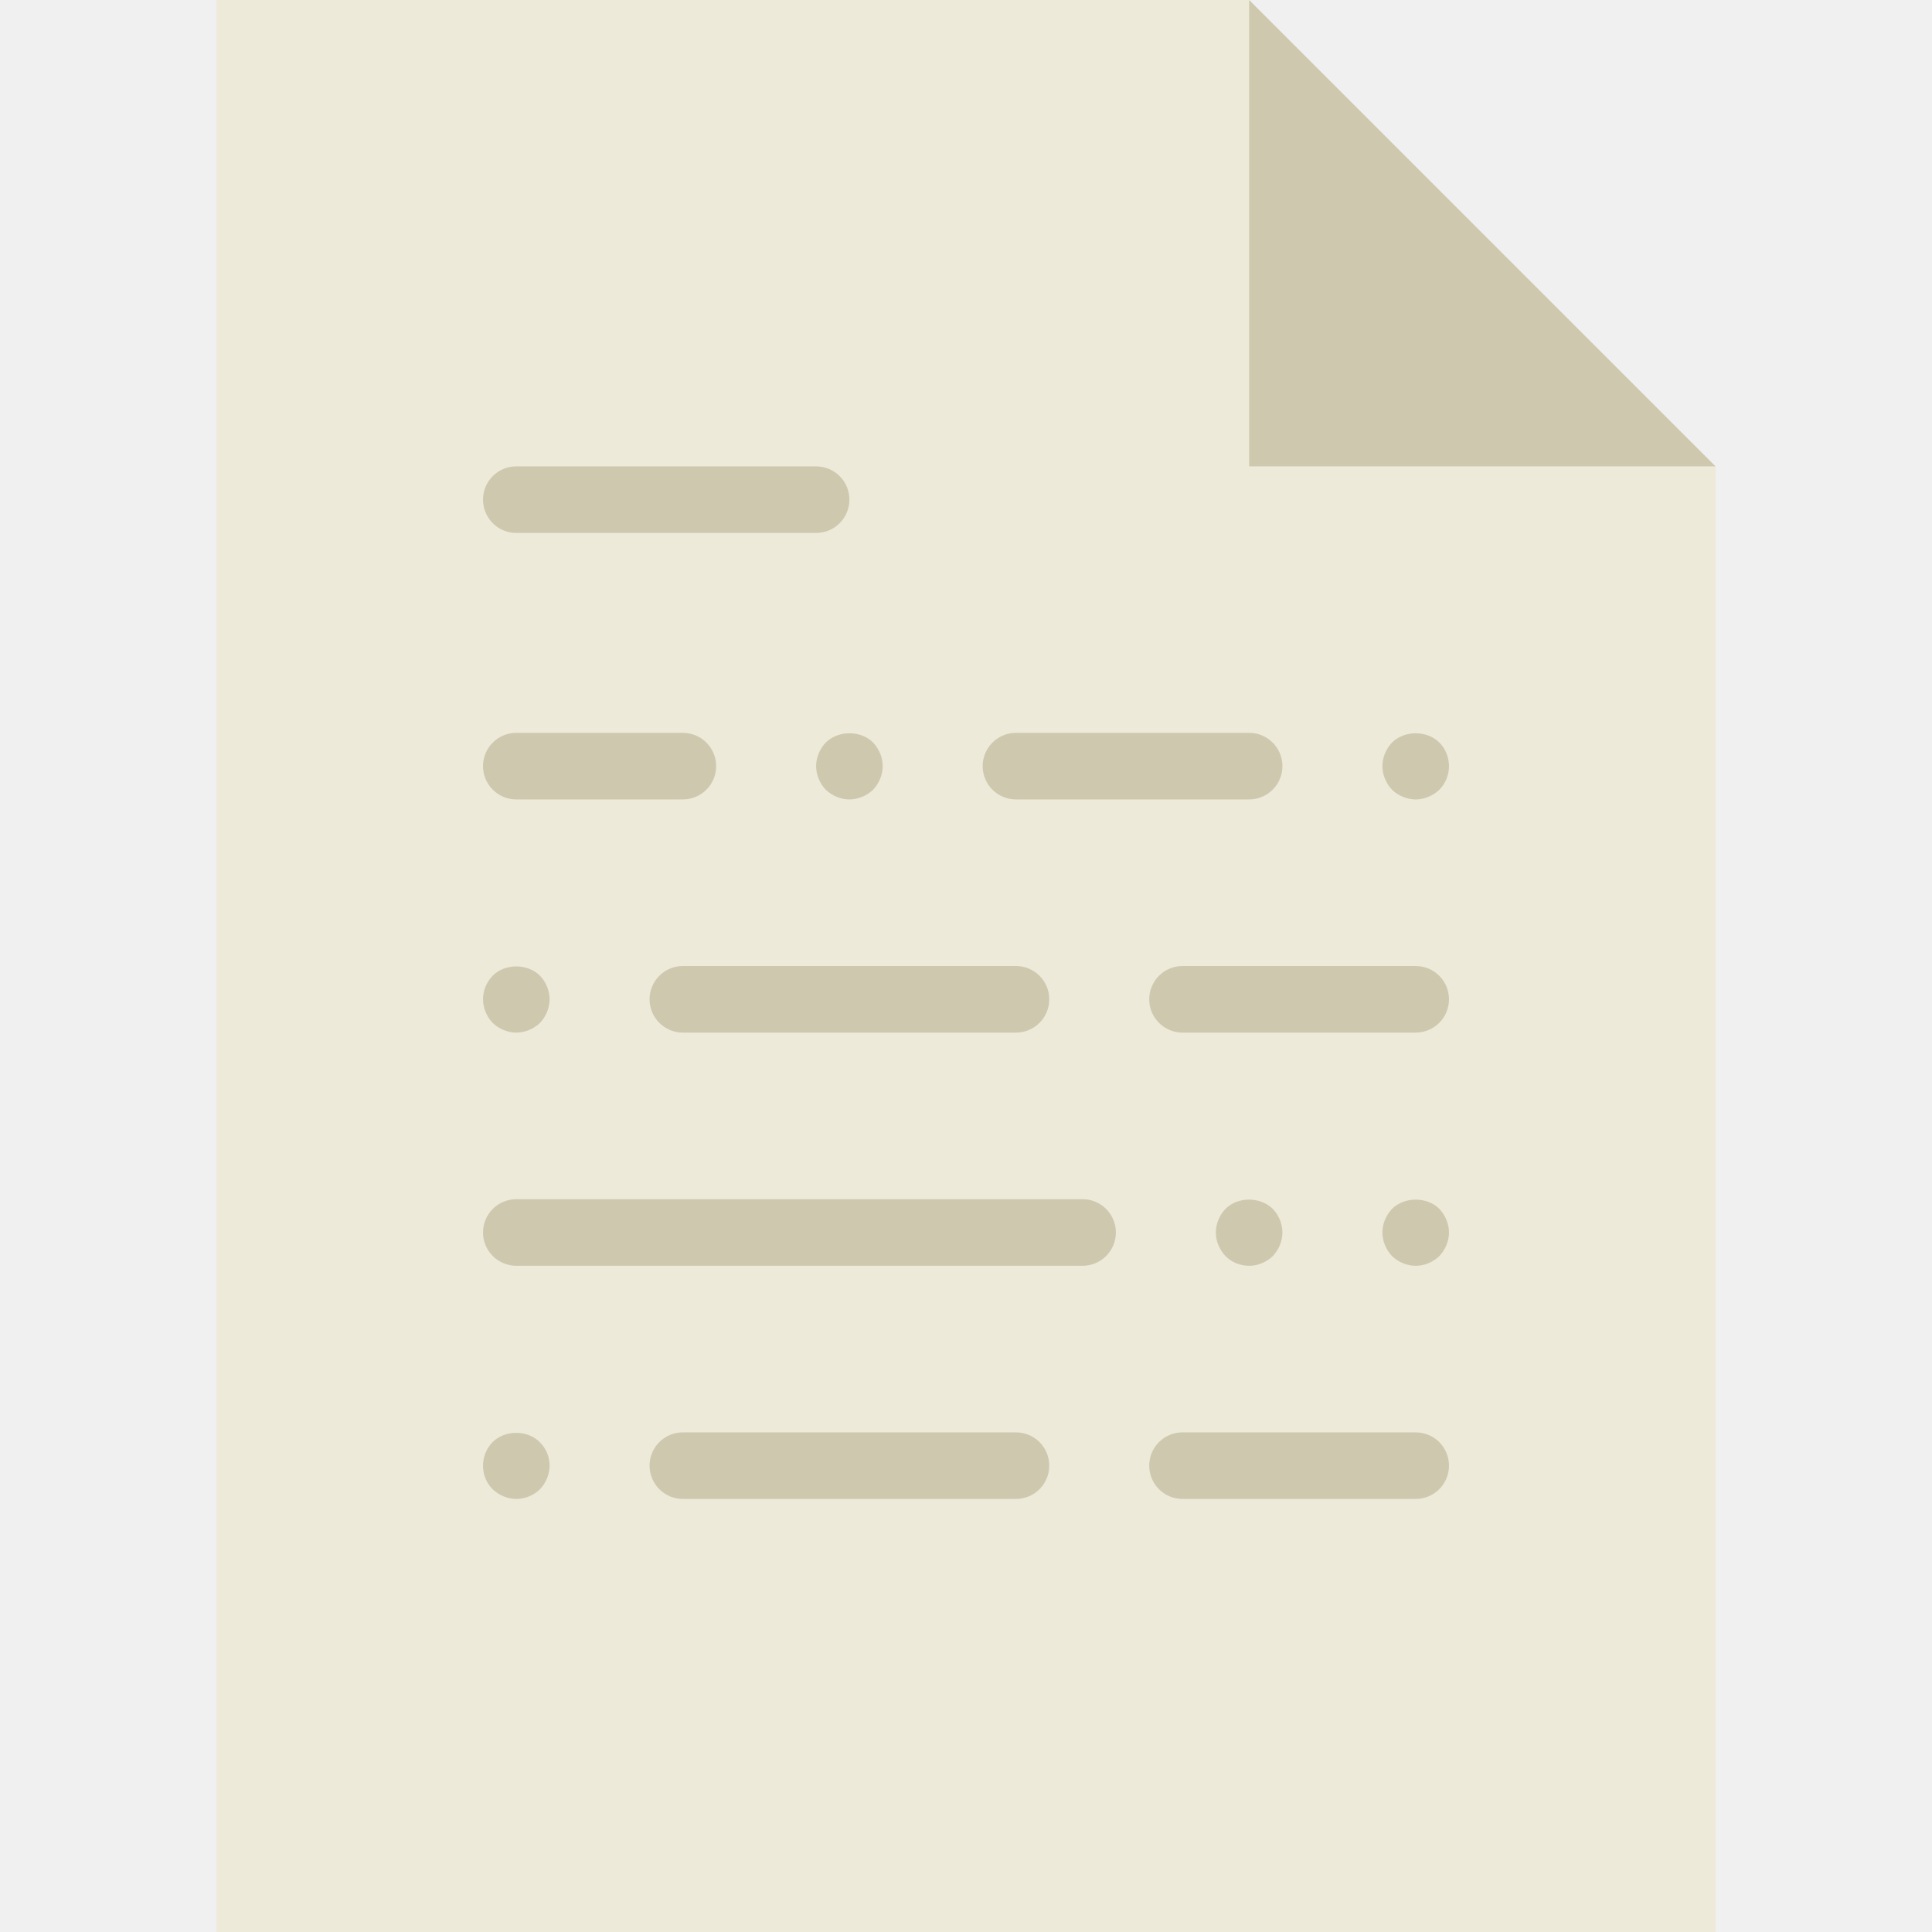
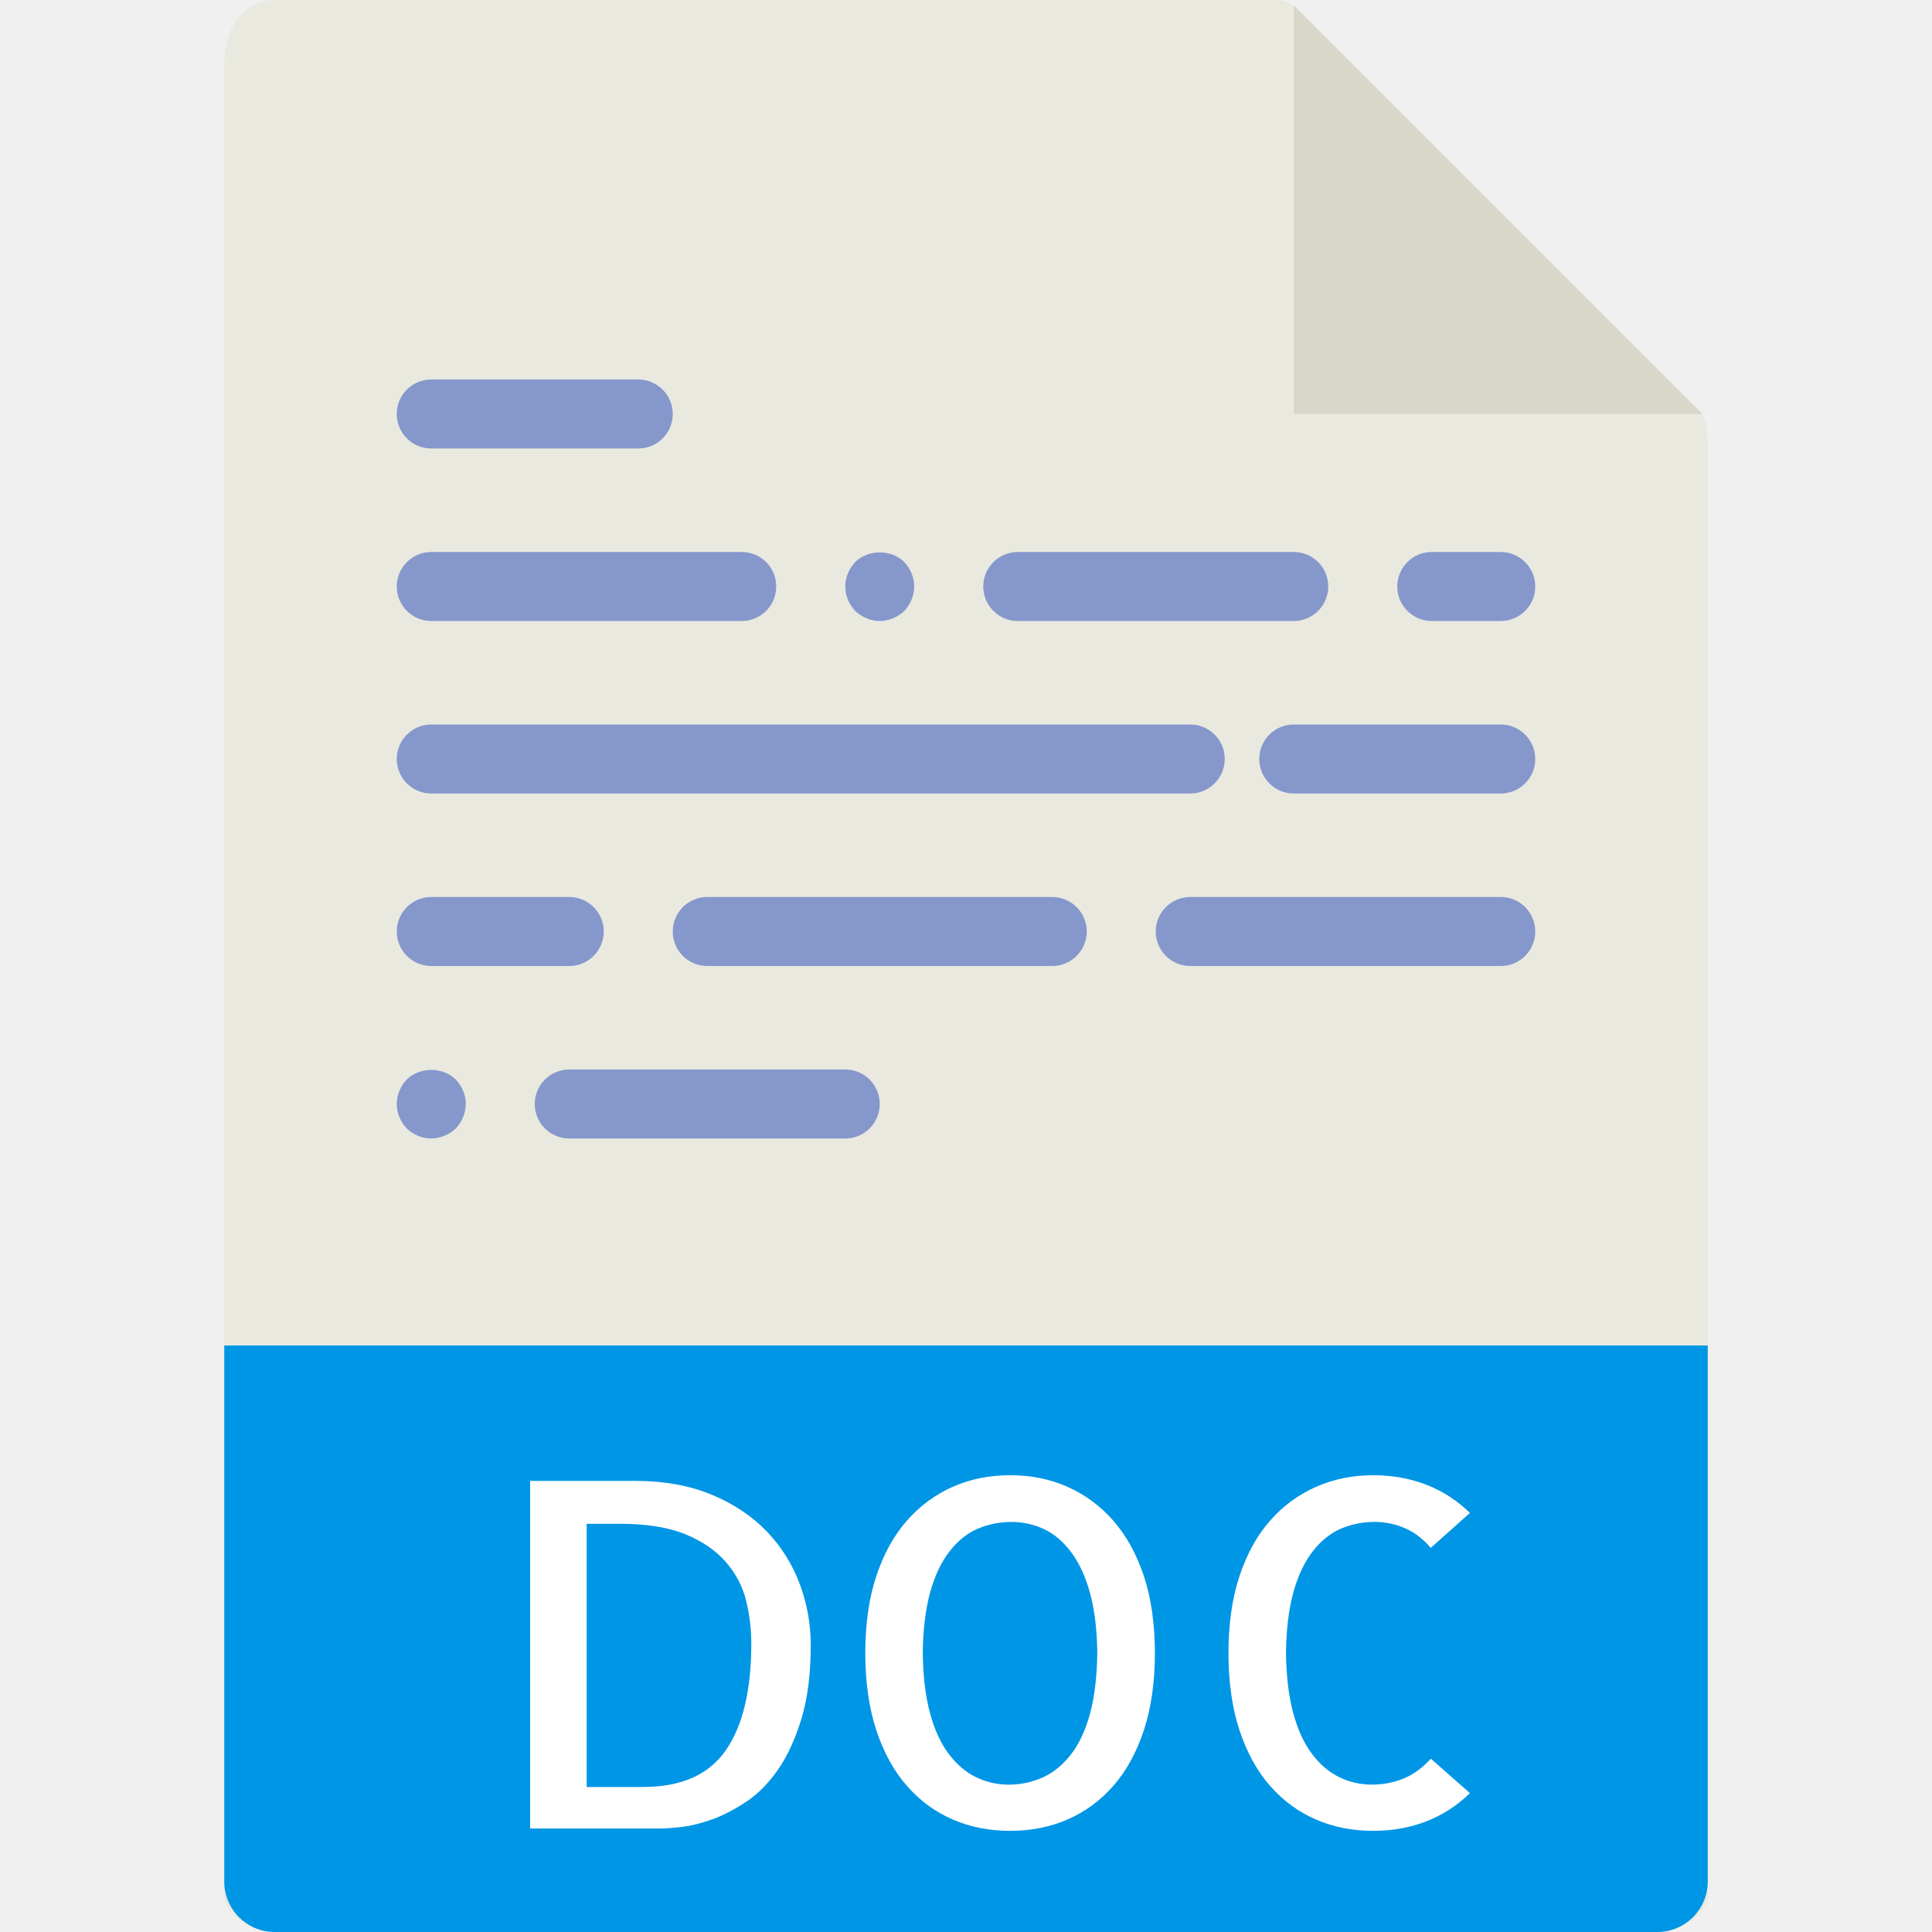
- <svg xmlns="http://www.w3.org/2000/svg" version="1.1" id="Capa_1" x="0px" y="0px" viewBox="0 0 58 58" style="enable-background:new 0 0 58 58;" xml:space="preserve">
-   <polygon style="fill:#EDEADA;" points="51.5,14 37.5,0 6.5,0 6.5,58 51.5,58 " />
-   <polygon style="fill:#CEC9AE;" points="37.5,0 37.5,14 51.5,14 " />
+ <svg xmlns="http://www.w3.org/2000/svg" version="1.1" id="Capa_1" x="0px" y="0px" viewBox="0 0 56 56" style="enable-background:new 0 0 56 56;" xml:space="preserve">
  <g>
-     <path style="fill:#CEC9AE;" d="M15.5,16h9c0.552,0,1-0.447,1-1s-0.448-1-1-1h-9c-0.552,0-1,0.447-1,1S14.948,16,15.5,16z" />
-     <path style="fill:#CEC9AE;" d="M32.5,36h-17c-0.552,0-1,0.447-1,1s0.448,1,1,1h17c0.552,0,1-0.447,1-1S33.052,36,32.5,36z" />
-     <path style="fill:#CEC9AE;" d="M42.5,29h-7c-0.552,0-1,0.447-1,1s0.448,1,1,1h7c0.552,0,1-0.447,1-1S43.052,29,42.5,29z" />
-     <path style="fill:#CEC9AE;" d="M15.5,24h5c0.552,0,1-0.447,1-1s-0.448-1-1-1h-5c-0.552,0-1,0.447-1,1S14.948,24,15.5,24z" />
-     <path style="fill:#CEC9AE;" d="M30.5,24h7c0.552,0,1-0.447,1-1s-0.448-1-1-1h-7c-0.552,0-1,0.447-1,1S29.948,24,30.5,24z" />
-     <path style="fill:#CEC9AE;" d="M24.5,23c0,0.26,0.11,0.52,0.29,0.71C24.98,23.89,25.24,24,25.5,24c0.26,0,0.52-0.11,0.71-0.29   c0.18-0.19,0.29-0.45,0.29-0.71c0-0.261-0.11-0.521-0.29-0.71c-0.37-0.37-1.04-0.37-1.42,0C24.61,22.479,24.5,22.739,24.5,23z" />
-     <path style="fill:#CEC9AE;" d="M20.5,29c-0.552,0-1,0.447-1,1s0.448,1,1,1h10c0.552,0,1-0.447,1-1s-0.448-1-1-1H20.5z" />
-     <path style="fill:#CEC9AE;" d="M15.5,31c0.26,0,0.52-0.11,0.71-0.29c0.18-0.19,0.29-0.45,0.29-0.71c0-0.261-0.11-0.521-0.29-0.71   c-0.37-0.37-1.05-0.37-1.42,0c-0.18,0.189-0.29,0.439-0.29,0.71c0,0.26,0.11,0.52,0.29,0.71C14.98,30.89,15.24,31,15.5,31z" />
-     <path style="fill:#CEC9AE;" d="M42.5,43h-7c-0.552,0-1,0.447-1,1s0.448,1,1,1h7c0.552,0,1-0.447,1-1S43.052,43,42.5,43z" />
-     <path style="fill:#CEC9AE;" d="M30.5,43h-10c-0.552,0-1,0.447-1,1s0.448,1,1,1h10c0.552,0,1-0.447,1-1S31.052,43,30.5,43z" />
-     <path style="fill:#CEC9AE;" d="M14.79,43.29c-0.18,0.18-0.29,0.439-0.29,0.71c0,0.27,0.1,0.52,0.29,0.71   C14.98,44.89,15.24,45,15.5,45c0.27,0,0.52-0.11,0.71-0.29c0.18-0.19,0.29-0.45,0.29-0.71c0-0.271-0.11-0.521-0.29-0.7   C15.84,42.92,15.17,42.92,14.79,43.29z" />
-     <path style="fill:#CEC9AE;" d="M42.5,24c0.26,0,0.52-0.11,0.71-0.29c0.19-0.19,0.29-0.45,0.29-0.71c0-0.261-0.1-0.521-0.29-0.71   c-0.38-0.37-1.04-0.37-1.42,0c-0.18,0.189-0.29,0.449-0.29,0.71c0,0.26,0.11,0.52,0.29,0.71C41.98,23.89,42.24,24,42.5,24z" />
-     <path style="fill:#CEC9AE;" d="M38.21,37.71c0.18-0.19,0.29-0.45,0.29-0.71c0-0.261-0.11-0.521-0.29-0.71   c-0.38-0.37-1.05-0.37-1.42,0c-0.18,0.189-0.29,0.449-0.29,0.71c0,0.26,0.11,0.52,0.29,0.71C36.98,37.899,37.23,38,37.5,38   S38.02,37.89,38.21,37.71z" />
-     <path style="fill:#CEC9AE;" d="M41.79,36.29c-0.18,0.189-0.29,0.449-0.29,0.71c0,0.26,0.11,0.52,0.29,0.71   C41.98,37.89,42.23,38,42.5,38s0.52-0.11,0.71-0.29c0.18-0.19,0.29-0.45,0.29-0.71c0-0.261-0.11-0.521-0.29-0.71   C42.84,35.92,42.16,35.92,41.79,36.29z" />
+     <path style="fill:#E9E9E0;" d="M36.985,0H7.963C7.155,0,6.5,0.655,6.5,1.926V55c0,0.345,0.655,1,1.463,1h40.074   c0.808,0,1.463-0.655,1.463-1V12.978c0-0.696-0.093-0.92-0.257-1.085L37.607,0.257C37.442,0.093,37.218,0,36.985,0z" />
+     <polygon style="fill:#D9D7CA;" points="37.5,0.151 37.5,12 49.349,12  " />
+     <path style="fill:#8697CB;" d="M18.5,13h-6c-0.552,0-1-0.448-1-1s0.448-1,1-1h6c0.552,0,1,0.448,1,1S19.052,13,18.5,13z" />
+     <path style="fill:#8697CB;" d="M21.5,18h-9c-0.552,0-1-0.448-1-1s0.448-1,1-1h9c0.552,0,1,0.448,1,1S22.052,18,21.5,18z" />
+     <path style="fill:#8697CB;" d="M25.5,18c-0.26,0-0.52-0.11-0.71-0.29c-0.18-0.19-0.29-0.45-0.29-0.71c0-0.26,0.11-0.52,0.29-0.71   c0.37-0.37,1.05-0.37,1.42,0c0.18,0.19,0.29,0.45,0.29,0.71c0,0.26-0.11,0.52-0.29,0.71C26.02,17.89,25.76,18,25.5,18z" />
+     <path style="fill:#8697CB;" d="M37.5,18h-8c-0.552,0-1-0.448-1-1s0.448-1,1-1h8c0.552,0,1,0.448,1,1S38.052,18,37.5,18z" />
+     <path style="fill:#8697CB;" d="M12.5,33c-0.26,0-0.52-0.11-0.71-0.29c-0.18-0.19-0.29-0.45-0.29-0.71c0-0.26,0.11-0.52,0.29-0.71   c0.37-0.37,1.05-0.37,1.42,0c0.18,0.19,0.29,0.44,0.29,0.71c0,0.26-0.11,0.52-0.29,0.71C13.02,32.89,12.76,33,12.5,33z" />
+     <path style="fill:#8697CB;" d="M24.5,33h-8c-0.552,0-1-0.448-1-1s0.448-1,1-1h8c0.552,0,1,0.448,1,1S25.052,33,24.5,33z" />
+     <path style="fill:#8697CB;" d="M43.5,18h-2c-0.552,0-1-0.448-1-1s0.448-1,1-1h2c0.552,0,1,0.448,1,1S44.052,18,43.5,18z" />
+     <path style="fill:#8697CB;" d="M34.5,23h-22c-0.552,0-1-0.448-1-1s0.448-1,1-1h22c0.552,0,1,0.448,1,1S35.052,23,34.5,23z" />
+     <path style="fill:#8697CB;" d="M43.5,23h-6c-0.552,0-1-0.448-1-1s0.448-1,1-1h6c0.552,0,1,0.448,1,1S44.052,23,43.5,23z" />
+     <path style="fill:#8697CB;" d="M16.5,28h-4c-0.552,0-1-0.448-1-1s0.448-1,1-1h4c0.552,0,1,0.448,1,1S17.052,28,16.5,28z" />
+     <path style="fill:#8697CB;" d="M30.5,28h-10c-0.552,0-1-0.448-1-1s0.448-1,1-1h10c0.552,0,1,0.448,1,1S31.052,28,30.5,28z" />
+     <path style="fill:#8697CB;" d="M43.5,28h-9c-0.552,0-1-0.448-1-1s0.448-1,1-1h9c0.552,0,1,0.448,1,1S44.052,28,43.5,28z" />
+     <path style="fill:#0096E6;" d="M48.037,56H7.963C7.155,56,6.5,55.345,6.5,54.537V39h43v15.537C49.5,55.345,48.845,56,48.037,56z" />
+     <g>
+       <path style="fill:#FFFFFF;" d="M23.5,47.682c0,0.829-0.089,1.538-0.267,2.126s-0.403,1.08-0.677,1.477s-0.581,0.709-0.923,0.937    s-0.672,0.398-0.991,0.513c-0.319,0.114-0.611,0.187-0.875,0.219C19.503,52.984,19.307,53,19.18,53h-3.814V42.924H18.4    c0.848,0,1.593,0.135,2.235,0.403s1.176,0.627,1.6,1.073s0.74,0.955,0.95,1.524C23.395,46.494,23.5,47.08,23.5,47.682z     M18.633,51.797c1.112,0,1.914-0.355,2.406-1.066s0.738-1.741,0.738-3.09c0-0.419-0.05-0.834-0.15-1.244    c-0.101-0.41-0.294-0.781-0.581-1.114s-0.677-0.602-1.169-0.807s-1.13-0.308-1.914-0.308h-0.957v7.629H18.633z" />
+       <path style="fill:#FFFFFF;" d="M33.475,47.914c0,0.848-0.107,1.595-0.321,2.242c-0.214,0.647-0.511,1.185-0.889,1.613    c-0.378,0.429-0.82,0.752-1.326,0.971s-1.06,0.328-1.661,0.328s-1.155-0.109-1.661-0.328s-0.948-0.542-1.326-0.971    c-0.378-0.429-0.675-0.966-0.889-1.613c-0.214-0.647-0.321-1.395-0.321-2.242s0.107-1.593,0.321-2.235    c0.214-0.643,0.51-1.178,0.889-1.606c0.378-0.429,0.82-0.754,1.326-0.978s1.06-0.335,1.661-0.335s1.155,0.111,1.661,0.335    s0.948,0.549,1.326,0.978c0.378,0.429,0.674,0.964,0.889,1.606C33.367,46.321,33.475,47.066,33.475,47.914z M29.236,51.729    c0.337,0,0.658-0.066,0.964-0.198c0.305-0.132,0.579-0.349,0.82-0.649c0.241-0.301,0.431-0.695,0.567-1.183    s0.209-1.082,0.219-1.784c-0.009-0.684-0.08-1.265-0.212-1.743c-0.132-0.479-0.314-0.873-0.547-1.183s-0.497-0.533-0.793-0.67    c-0.296-0.137-0.608-0.205-0.937-0.205c-0.337,0-0.659,0.063-0.964,0.191c-0.306,0.128-0.579,0.344-0.82,0.649    c-0.242,0.306-0.431,0.699-0.567,1.183s-0.21,1.075-0.219,1.777c0.009,0.684,0.08,1.267,0.212,1.75    c0.132,0.483,0.314,0.877,0.547,1.183s0.497,0.528,0.793,0.67C28.596,51.658,28.908,51.729,29.236,51.729z" />
+       <path style="fill:#FFFFFF;" d="M42.607,51.975c-0.374,0.364-0.798,0.638-1.271,0.82c-0.474,0.183-0.984,0.273-1.531,0.273    c-0.602,0-1.155-0.109-1.661-0.328s-0.948-0.542-1.326-0.971c-0.378-0.429-0.675-0.966-0.889-1.613    c-0.214-0.647-0.321-1.395-0.321-2.242s0.107-1.593,0.321-2.235c0.214-0.643,0.51-1.178,0.889-1.606    c0.378-0.429,0.822-0.754,1.333-0.978c0.51-0.224,1.062-0.335,1.654-0.335c0.547,0,1.057,0.091,1.531,0.273    c0.474,0.183,0.897,0.456,1.271,0.82l-1.135,1.012c-0.228-0.265-0.481-0.456-0.759-0.574c-0.278-0.118-0.567-0.178-0.868-0.178    c-0.337,0-0.659,0.063-0.964,0.191c-0.306,0.128-0.579,0.344-0.82,0.649c-0.242,0.306-0.431,0.699-0.567,1.183    s-0.21,1.075-0.219,1.777c0.009,0.684,0.08,1.267,0.212,1.75c0.132,0.483,0.314,0.877,0.547,1.183s0.497,0.528,0.793,0.67    c0.296,0.142,0.608,0.212,0.937,0.212s0.636-0.06,0.923-0.178s0.549-0.31,0.786-0.574L42.607,51.975z" />
+     </g>
  </g>
  <g>
</g>
  <g>
</g>
  <g>
</g>
  <g>
</g>
  <g>
</g>
  <g>
</g>
  <g>
</g>
  <g>
</g>
  <g>
</g>
  <g>
</g>
  <g>
</g>
  <g>
</g>
  <g>
</g>
  <g>
</g>
  <g>
</g>
</svg>
